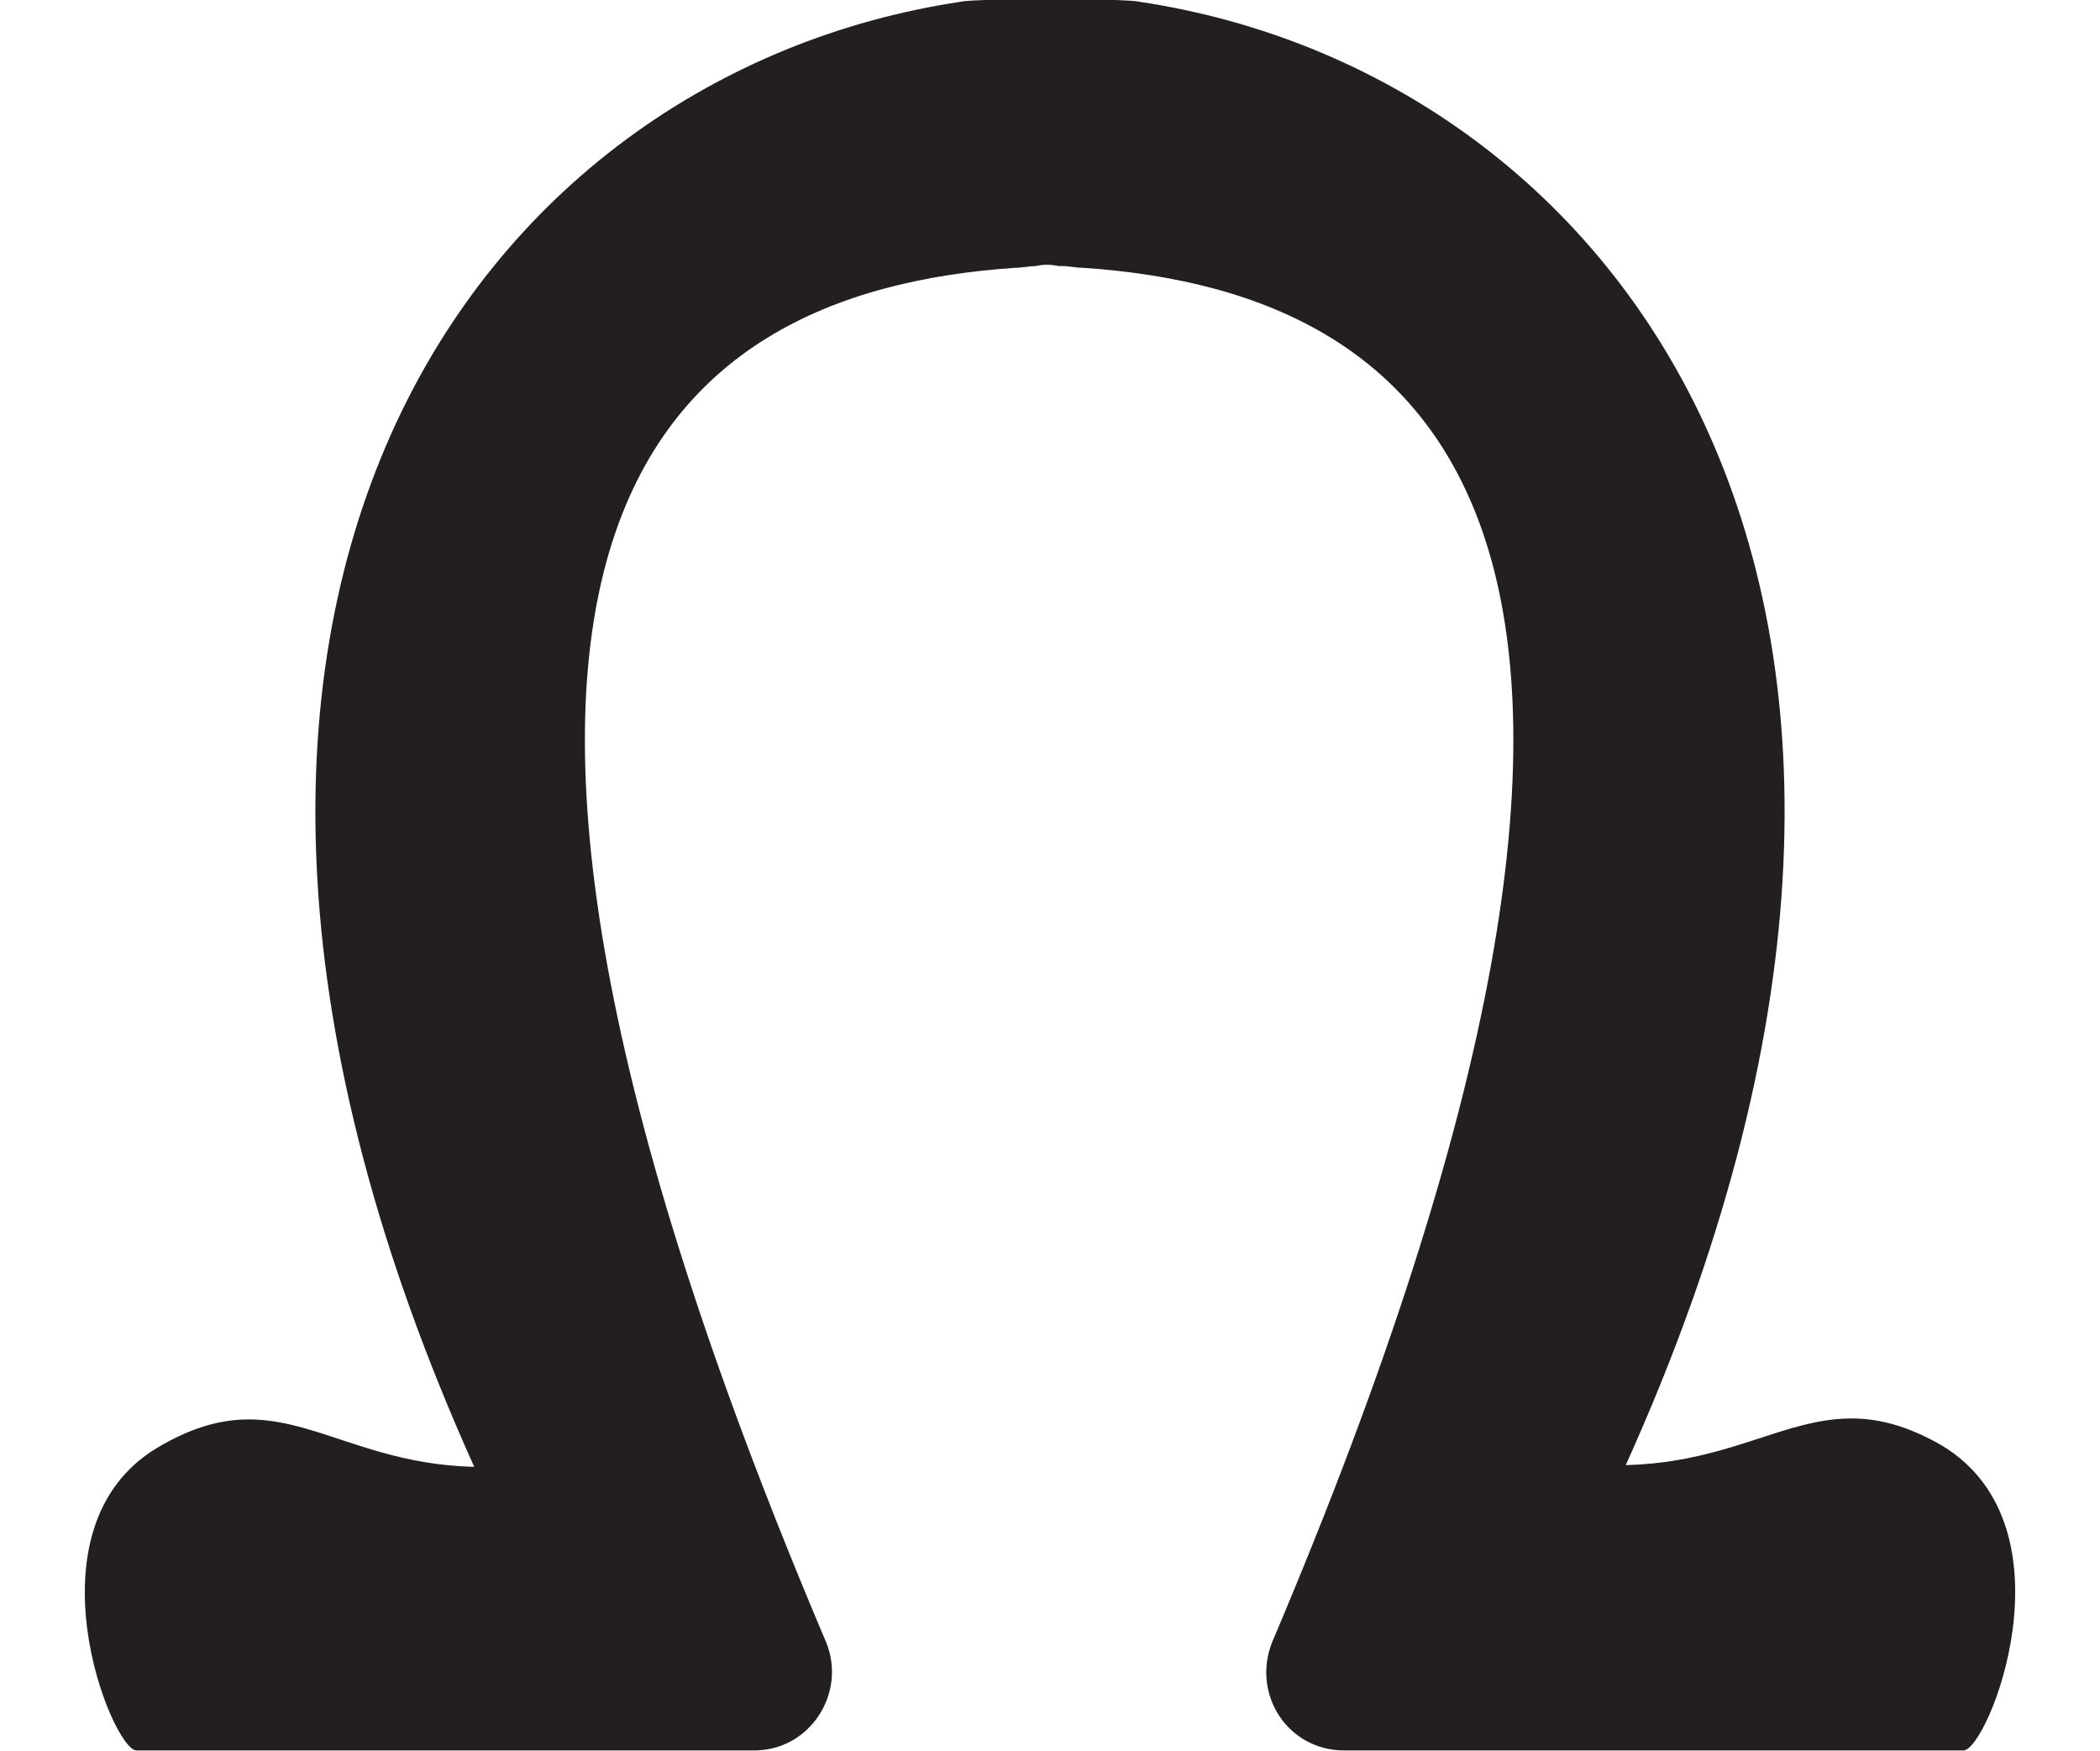
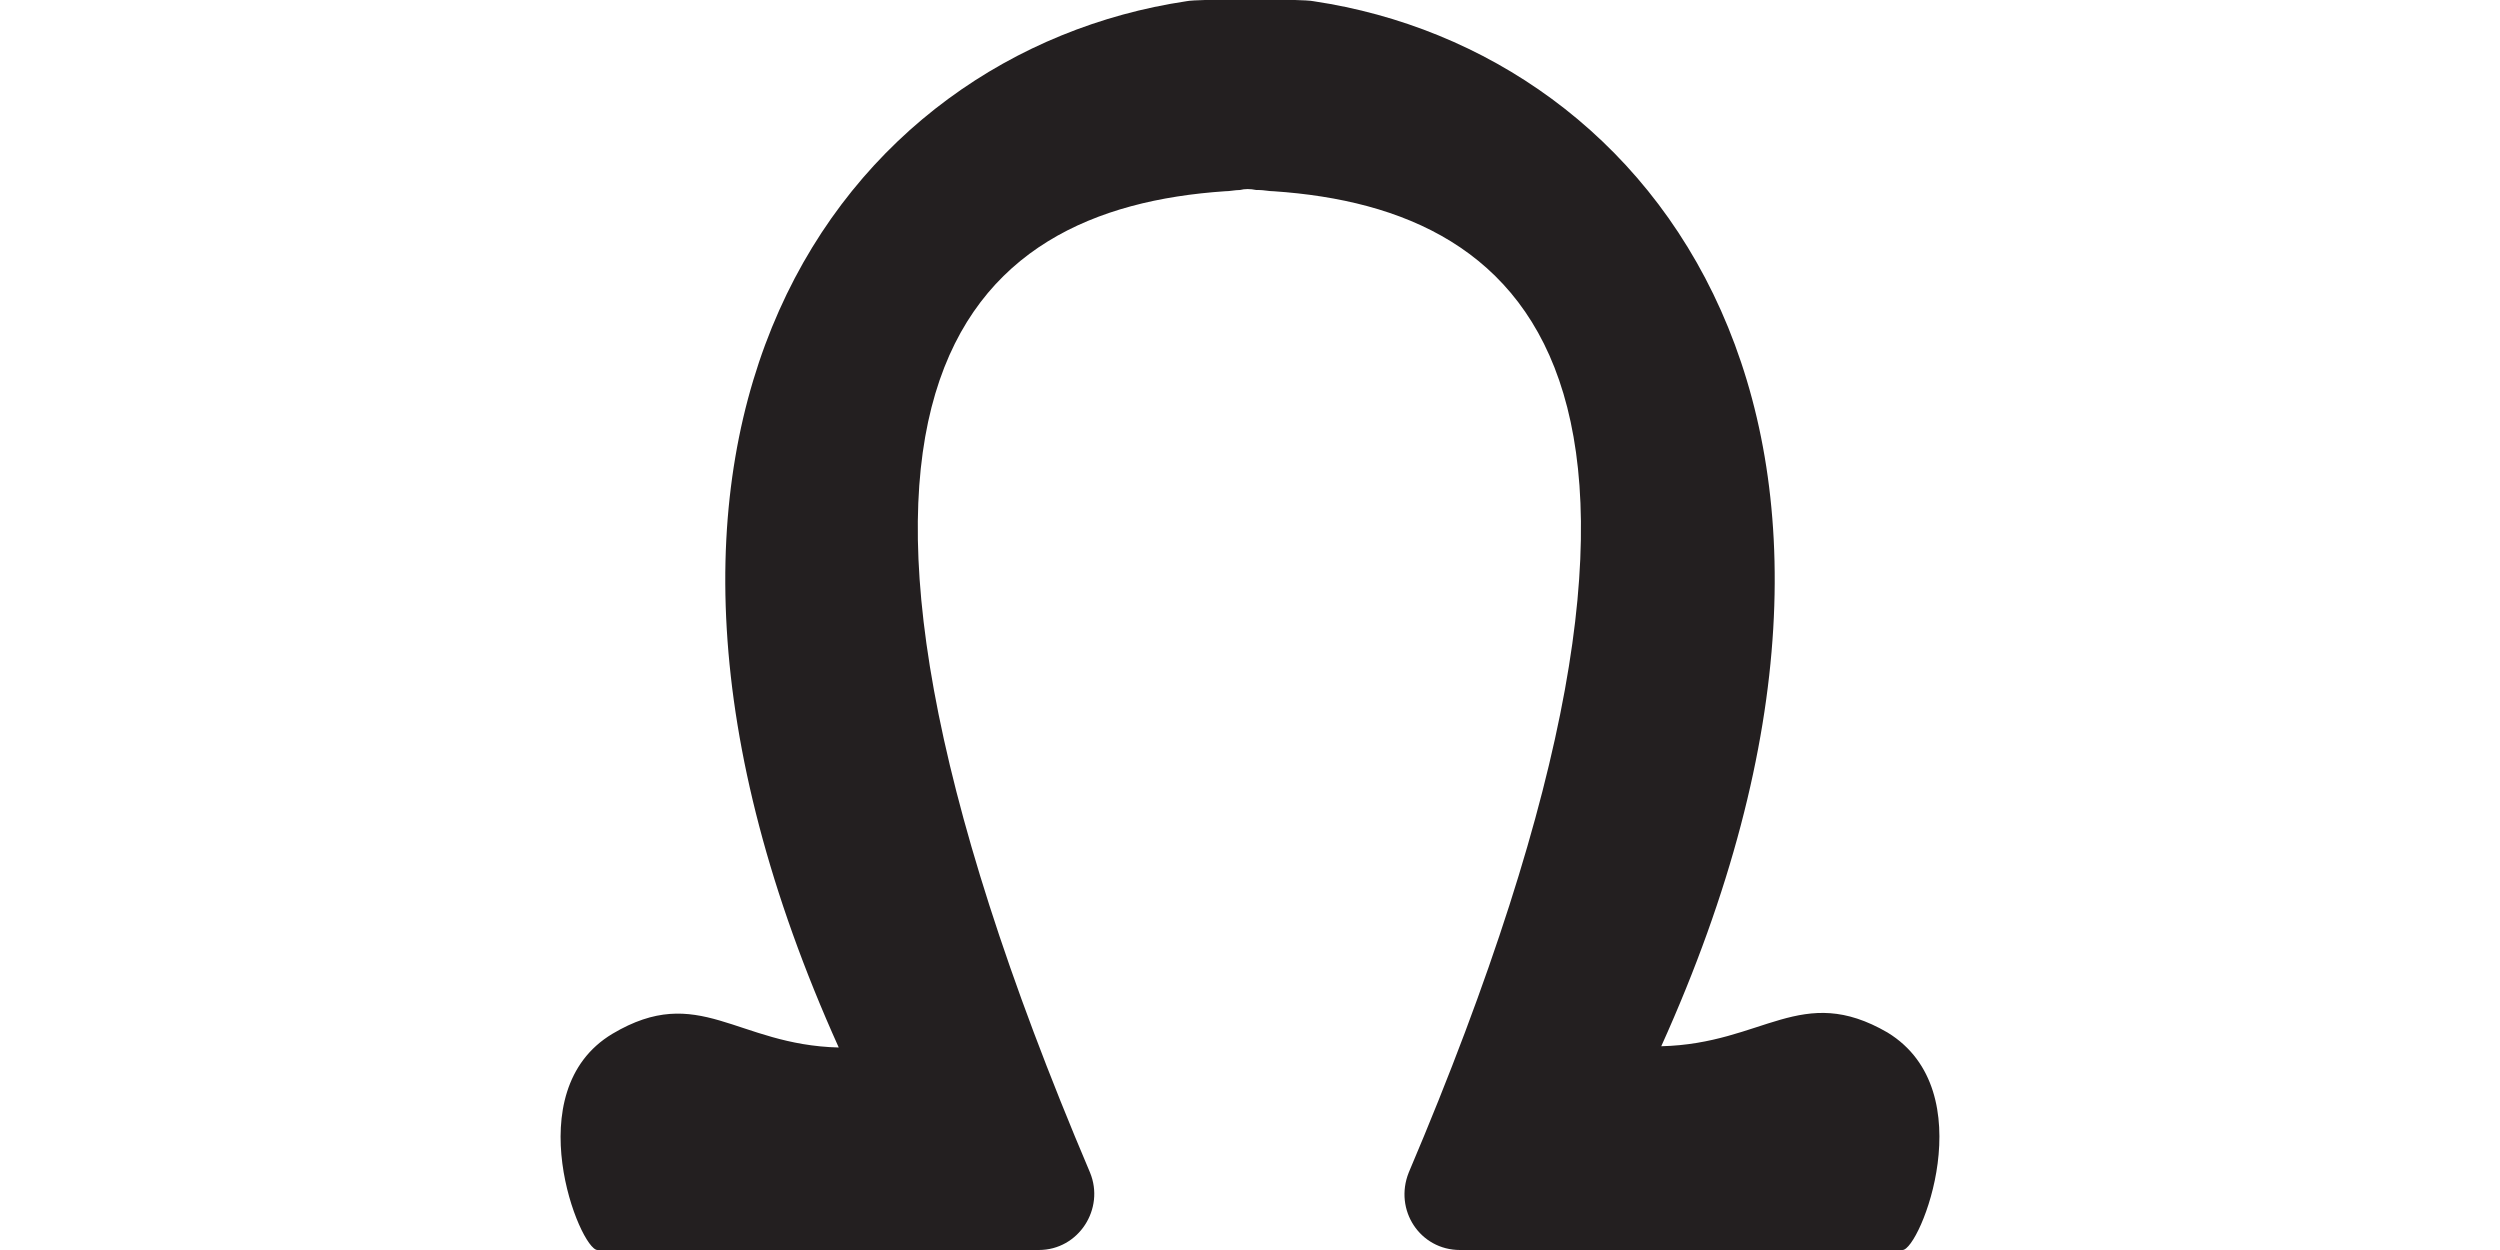
- <svg xmlns="http://www.w3.org/2000/svg" version="1.1" id="Layer_2_00000026121758288524033300000004366956620144475779_" x="0px" y="0px" viewBox="0 0 120 100" style="enable-background:new 0 0 120 100;" xml:space="preserve">
+ <svg xmlns="http://www.w3.org/2000/svg" version="1.1" id="Layer_2_00000026121758288524033300000004366956620144475779_" x="0px" y="0px" viewBox="-40.0 0.0 200.0 100.0" style="style=&quot;enable-background:new 0 0 200.0 100.0&quot;" xml:space="preserve" width="200.0" height="100.0">
  <style type="text/css">
	.st0{fill:#231F20;}
</style>
  <g id="Layer_1-2">
    <path class="st0" d="M112.2,100H76.8c-3.2,0-5.3-3.2-4.1-6.2c26.7-62.9,9.9-77.1-10.8-78.5c-0.4,0-0.8-0.1-1.2-0.1h-0.2   c-0.5-0.1-0.9-0.1-1.3,0c-0.4,0-0.8,0.1-1.2,0.1c-20.7,1.4-37.5,15.6-10.8,78.5c1.2,2.9-0.9,6.2-4.1,6.2H7.8   C6.4,100,1.3,87.3,9,82.7c6.9-4.1,9.9,0.9,18.1,1.1C4.7,34.1,27.5,4.2,54.9,0.1c0.8-0.2,9.4-0.2,10.2,0c27.4,4.1,50.2,34,27.8,83.6   c8.2-0.2,11.2-5.1,18.1-1.1C118.7,87.3,113.6,100,112.2,100L112.2,100z" />
  </g>
</svg>
